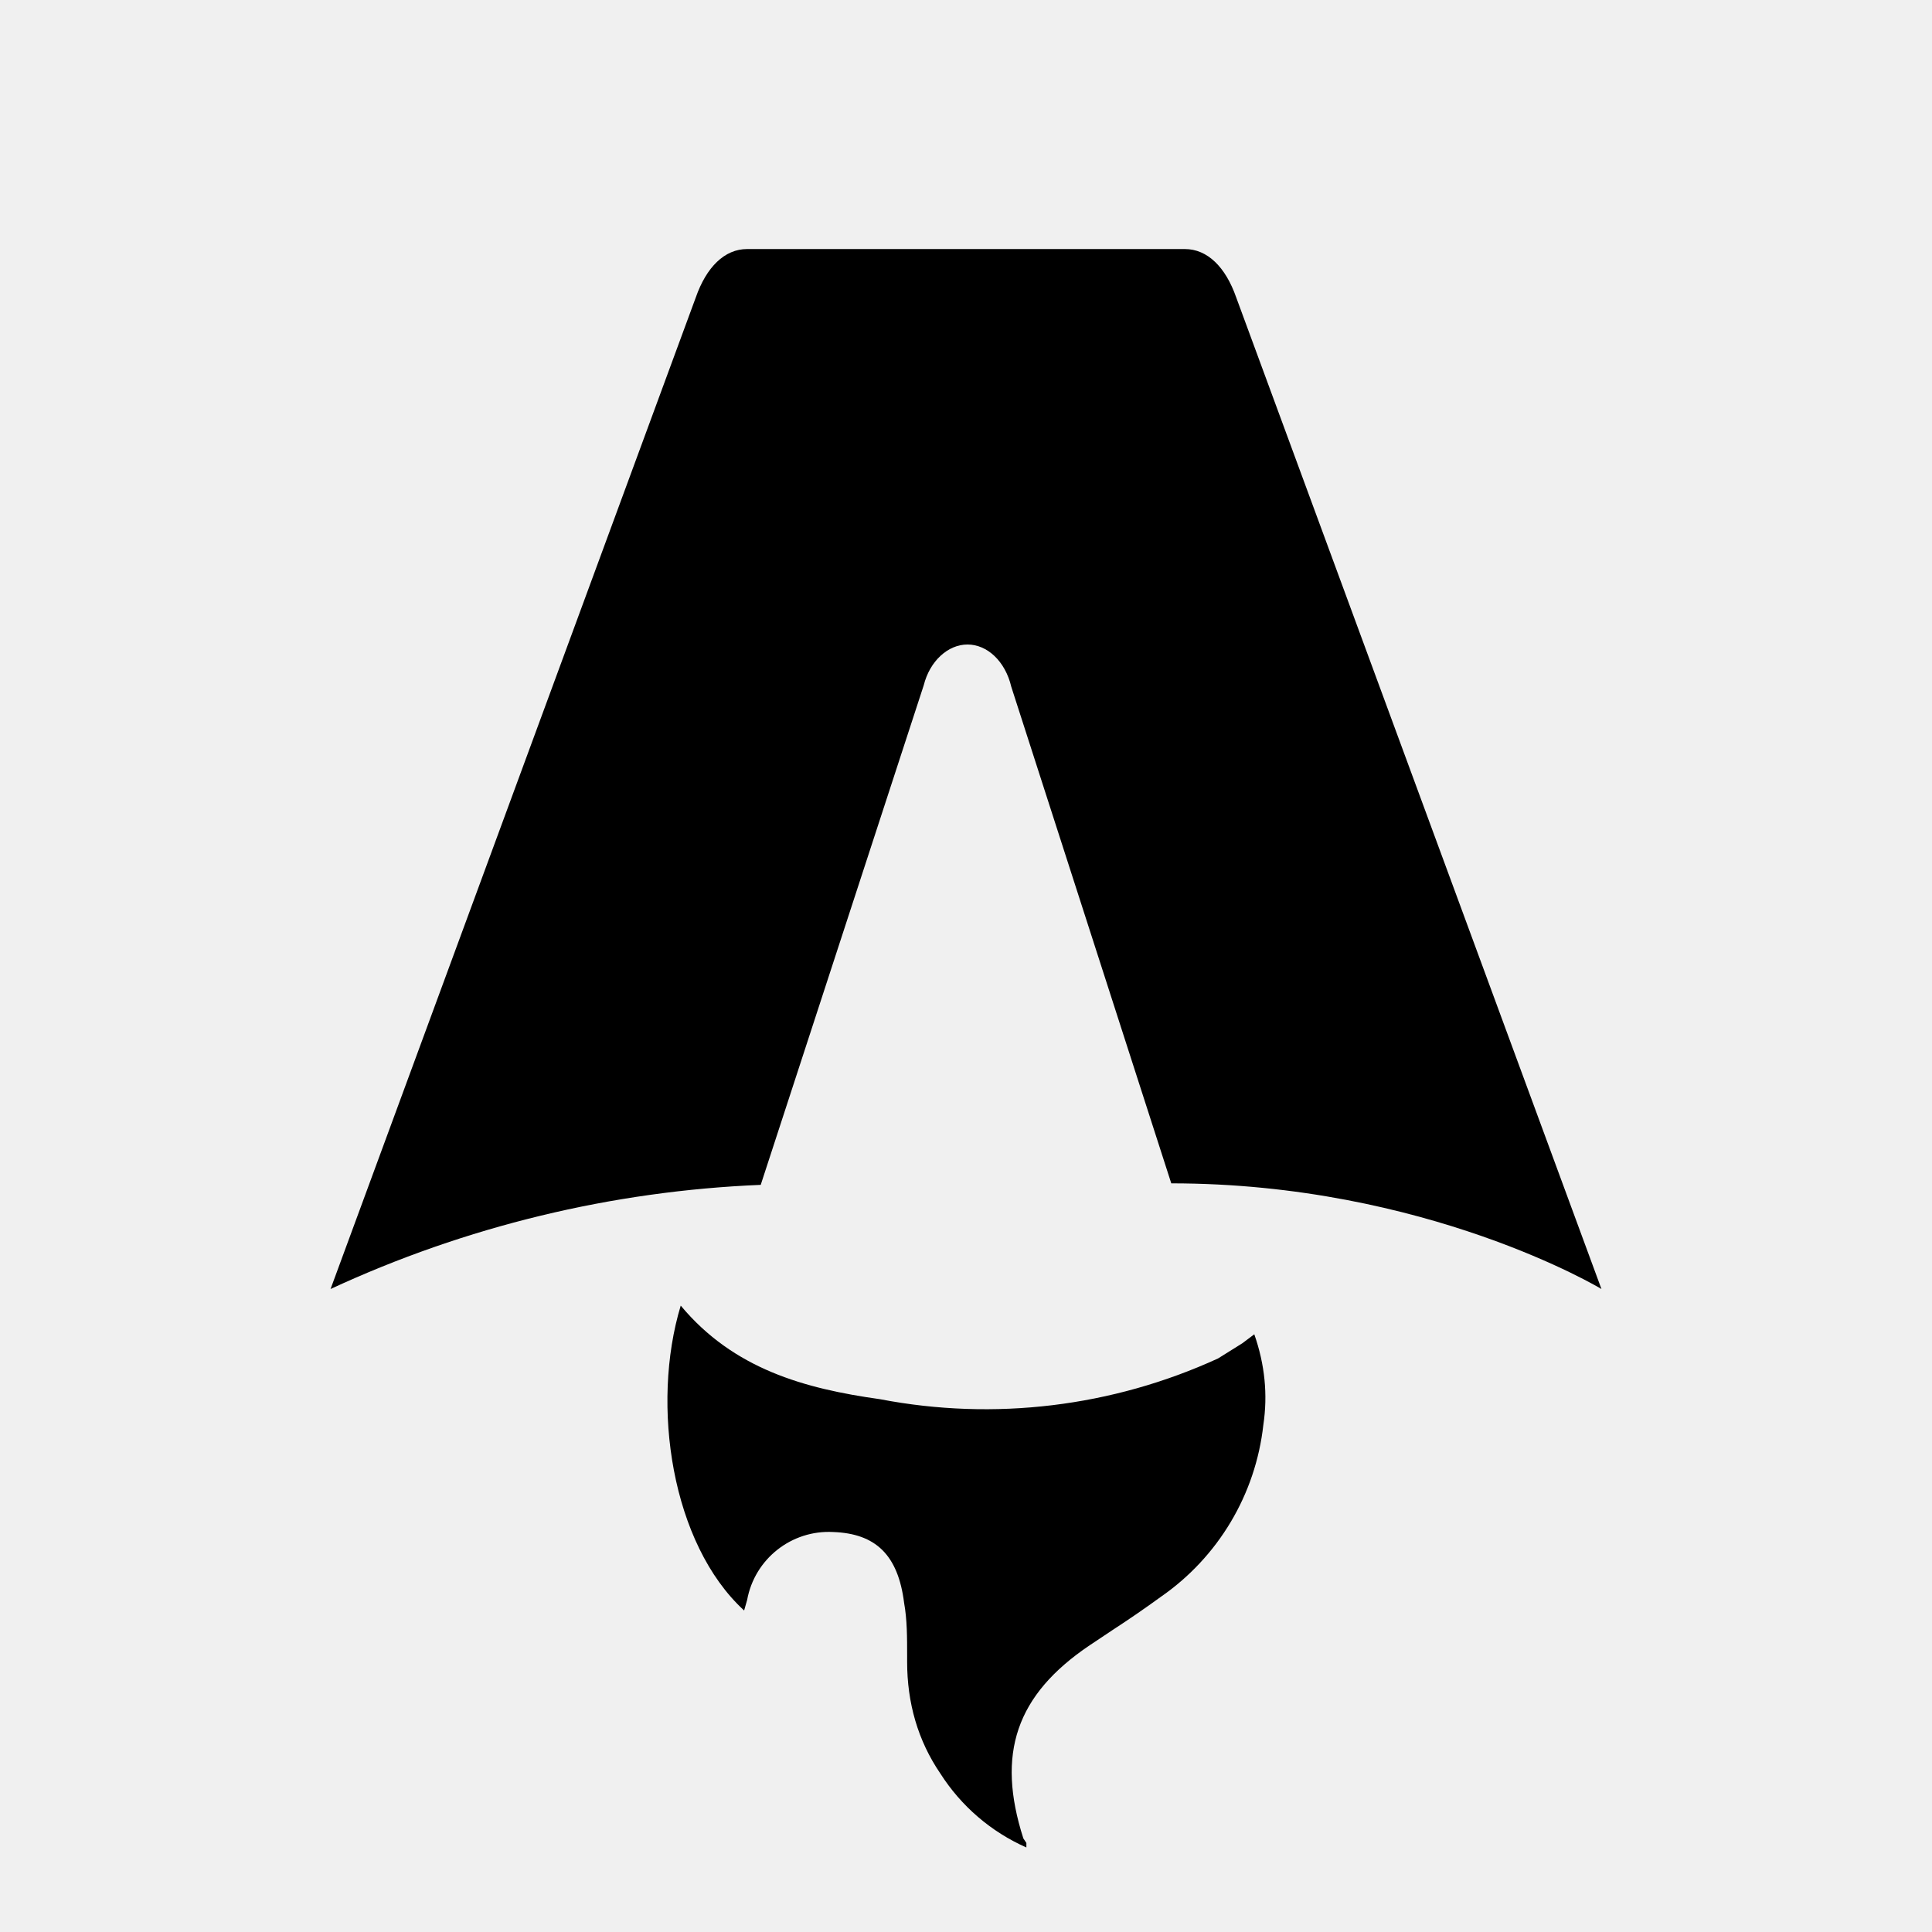
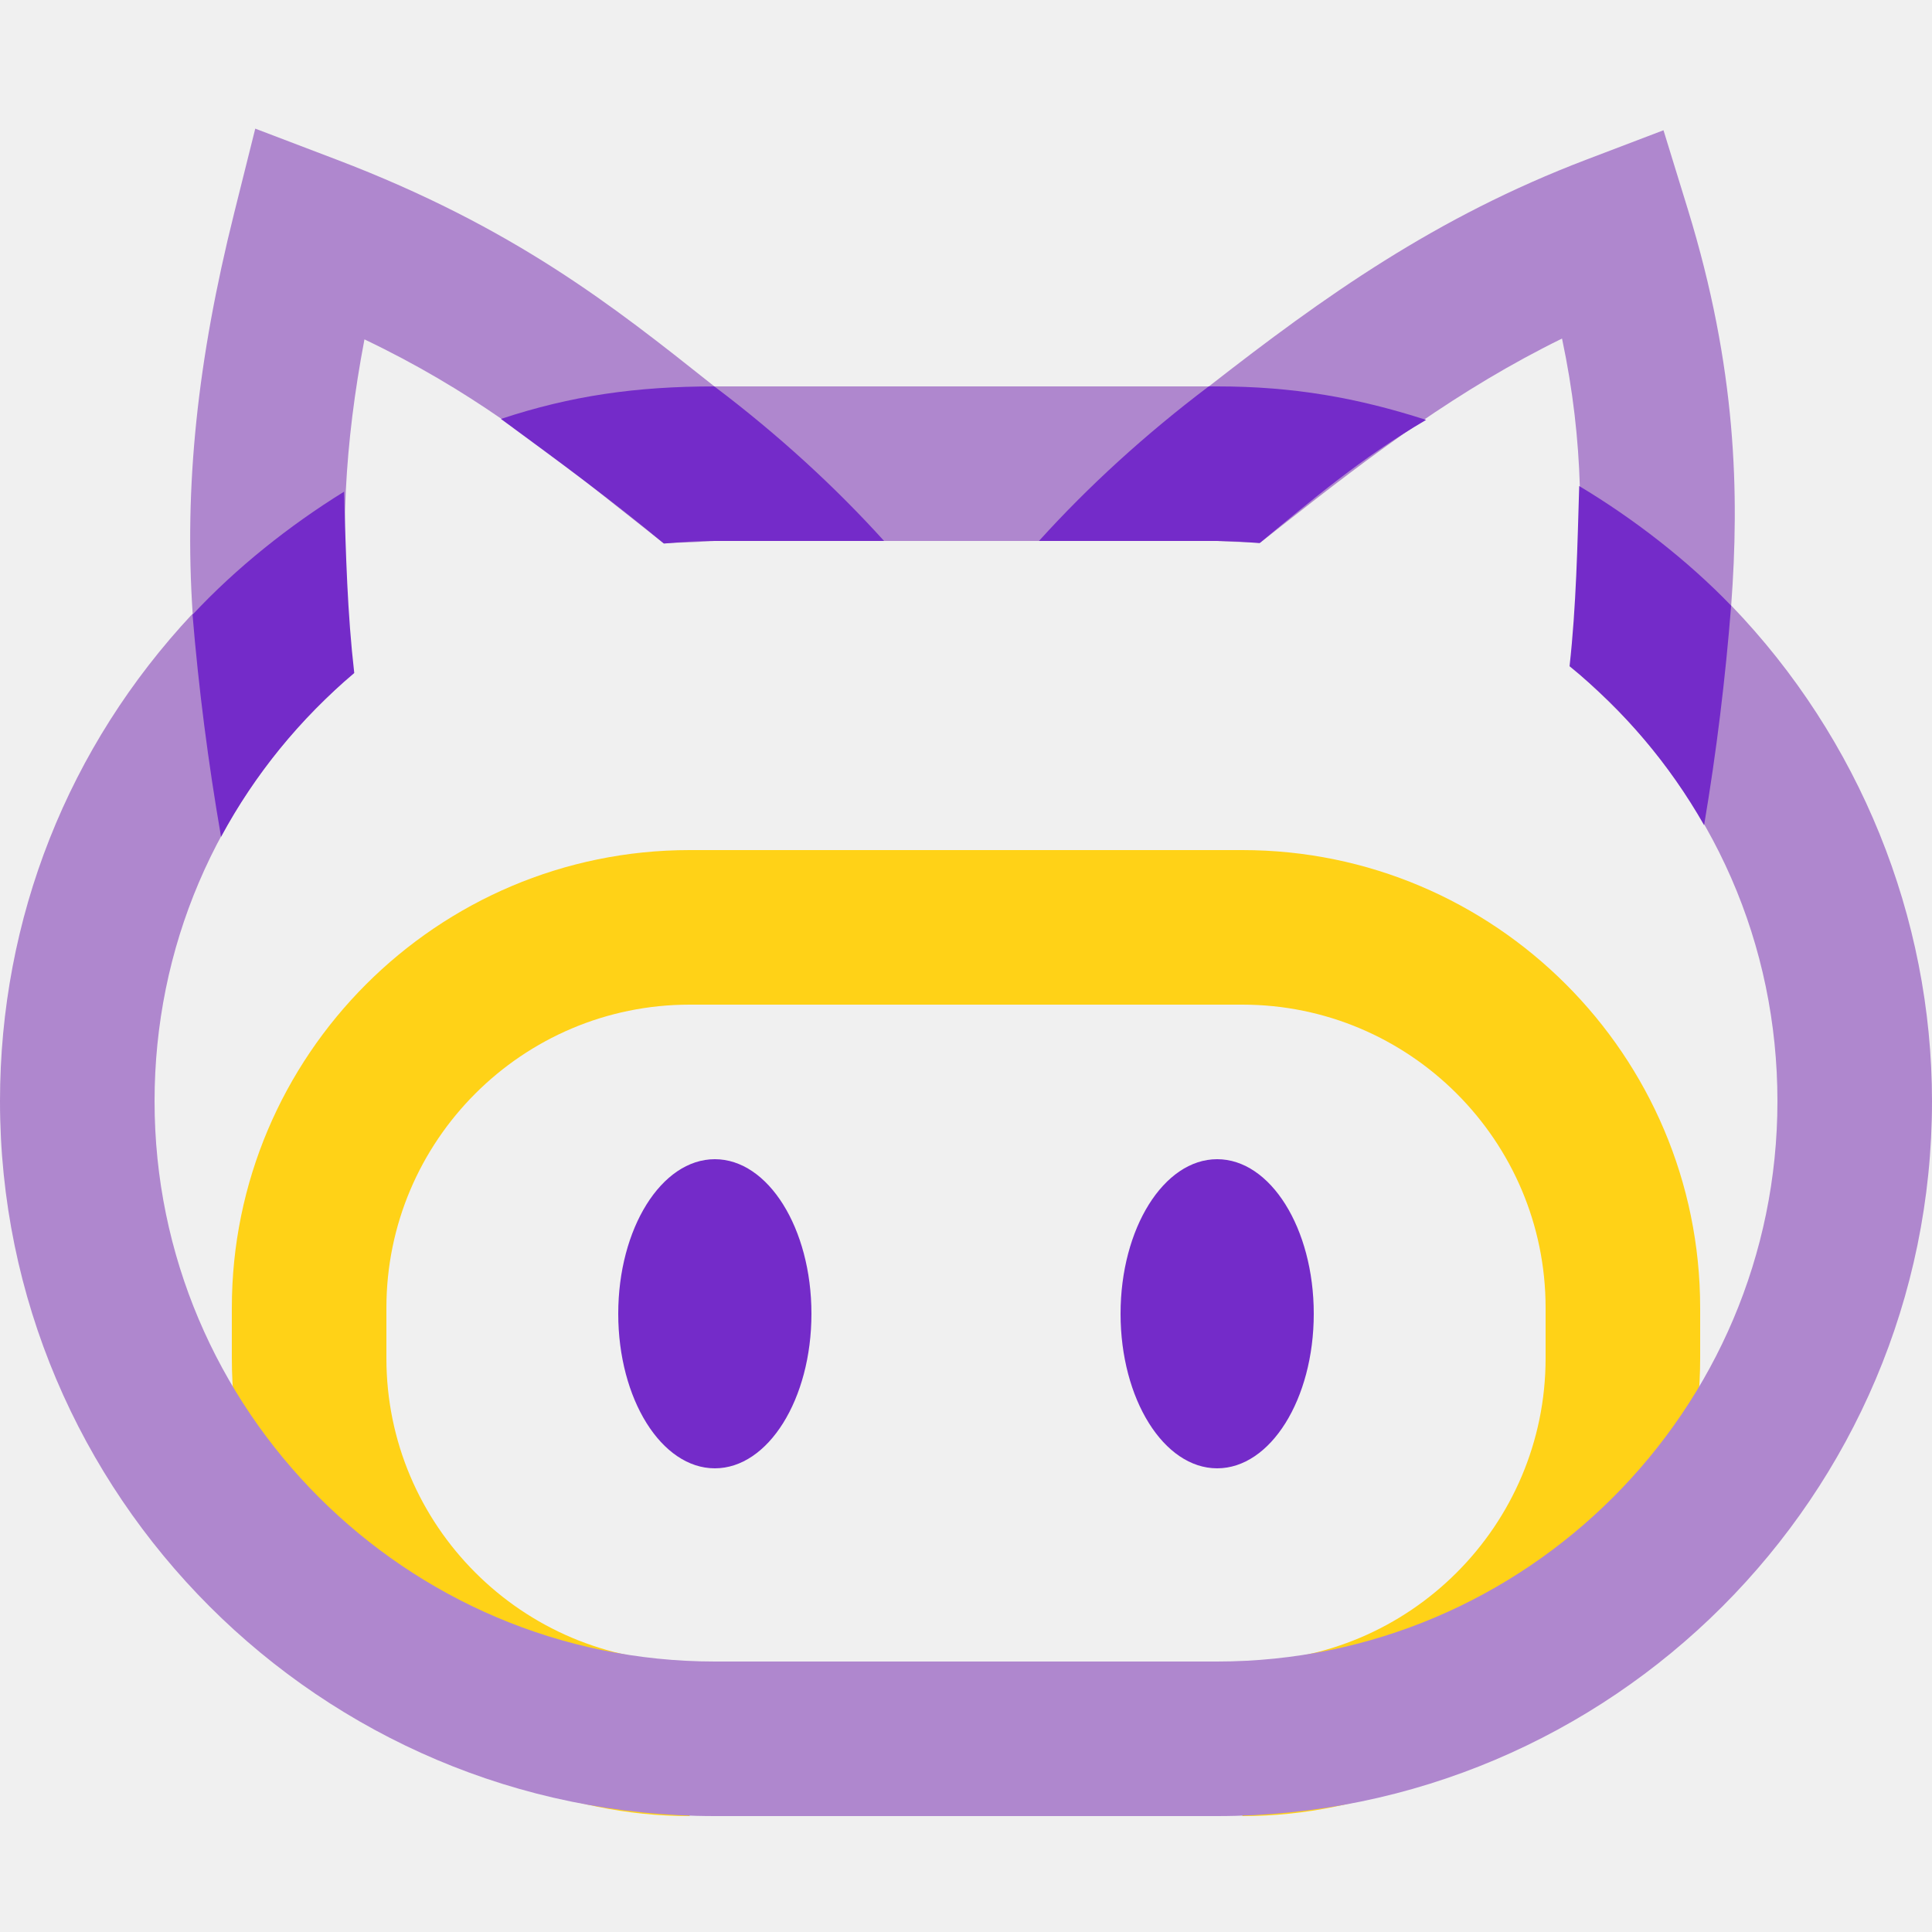
- <svg xmlns="http://www.w3.org/2000/svg" fill="none" viewBox="0 0 128 128">
-   <path d="M50.4 78.5a75.1 75.1 0 0 0-28.5 6.9l24.2-65.7c.7-2 1.9-3.2 3.4-3.2h29c1.5 0 2.7 1.2 3.4 3.2l24.2 65.7s-11.6-7-28.5-7L67 45.5c-.4-1.7-1.6-2.8-2.9-2.8-1.3 0-2.5 1.1-2.9 2.7L50.4 78.5Zm-1.1 28.2Zm-4.2-20.2c-2 6.6-.6 15.8 4.2 20.2a17.5 17.5 0 0 1 .2-.7 5.5 5.5 0 0 1 5.7-4.5c2.8.1 4.3 1.5 4.7 4.7.2 1.1.2 2.3.2 3.5v.4c0 2.7.7 5.2 2.2 7.4a13 13 0 0 0 5.7 4.9v-.3l-.2-.3c-1.8-5.6-.5-9.5 4.4-12.8l1.5-1a73 73 0 0 0 3.2-2.2 16 16 0 0 0 6.8-11.4c.3-2 .1-4-.6-6l-.8.6-1.6 1a37 37 0 0 1-22.4 2.7c-5-.7-9.7-2-13.2-6.2Z" />
-   <style>
-         path { fill: #000; }
-         @media (prefers-color-scheme: dark) {
-             path { fill: #FFF; }
-         }
-     </style>
+ <svg xmlns="http://www.w3.org/2000/svg" viewBox="0 0 50 50" width="200px" height="200px" baseProfile="basic">
+   <path fill="#ffd217" d="M32.152,47v-4C36.479,43,40,39.479,40,35.152v-1.305C40,29.521,36.479,26,32.152,26H17.848 C13.521,26,10,29.521,10,33.848v1.305C10,39.479,13.521,43,17.848,43v4C11.315,47,6,41.686,6,35.152v-1.305 C6,27.314,11.315,22,17.848,22h14.305C38.685,22,44,27.314,44,33.848v1.305C44,41.686,38.685,47,32.152,47z" />
+   <ellipse cx="18.5" cy="34" fill="#742bc9" rx="2.5" ry="4" />
+   <ellipse cx="31.5" cy="34" fill="#742bc9" rx="2.5" ry="4" />
+   <path fill="#af87ce" d="M31.5,47h-13C8.299,47,0,38.701,0,28.5c0-4.733,1.764-9.178,4.986-12.619 c-0.22-3.308,0.12-6.548,1.074-10.366l0.546-2.186l2.106,0.802c4.586,1.747,7.178,3.806,9.685,5.797L18.488,10 c0.004,0,0.008,0,0.012,0h12.786c2.992-2.335,5.867-4.382,9.77-5.869l1.995-0.76l0.628,2.04c1.271,4.128,1.337,7.383,1.124,10.258 C48.117,19.107,50,23.729,50,28.5C50,38.701,41.701,47,31.5,47z M9.432,8.783c-0.521,2.74-0.634,5.124-0.387,7.653l0.094,0.962 L8.443,18.07C5.578,20.835,4,24.539,4,28.5C4,36.495,10.505,43,18.5,43h13C39.495,43,46,36.495,46,28.5 c0-4.054-1.645-7.818-4.632-10.601l-0.721-0.672l0.093-0.98c0.235-2.48,0.259-4.782-0.315-7.485 c-2.658,1.303-4.88,2.975-7.239,4.832l-0.567,0.447l-0.722-0.02c-0.096-0.002-0.19-0.008-0.285-0.015L31.499,14H18.5 c-0.087,0-0.173,0.007-0.259,0.013c-0.112,0.008-0.224,0.016-0.337,0.02l-0.732,0.025l-1.263-0.998 C13.996,11.54,12.168,10.089,9.432,8.783z" />
+   <path fill="#742bc9" d="M9.168,17.418c-0.179-1.566-0.215-3.03-0.264-4.693c-1.414,0.874-2.793,1.973-3.921,3.183 c0.157,1.896,0.402,3.813,0.738,5.749C6.595,20.034,7.77,18.598,9.168,17.418z" />
+   <path fill="#742bc9" d="M17.182,14.067C17.617,14.027,18.055,14,18.5,14h4.38c-1.272-1.406-2.738-2.75-4.393-4 c-2.021,0.001-3.701,0.239-5.523,0.842C14.53,11.992,15.838,12.952,17.182,14.067z" />
+   <path fill="#742bc9" d="M26.888,14H31.5c0.371,0,0.735,0.028,1.099,0.056c1.365-1.13,2.647-2.216,4.309-3.189 C35.124,10.293,33.472,10,31.5,10h-0.218C29.627,11.25,28.16,12.594,26.888,14z" />
+   <path fill="#742bc9" d="M40.87,12.579c-0.046,1.517-0.077,3.111-0.25,4.663c1.402,1.138,2.583,2.534,3.482,4.113 c0.323-1.913,0.552-3.807,0.7-5.681C43.667,14.497,42.28,13.424,40.87,12.579z" />
</svg>
